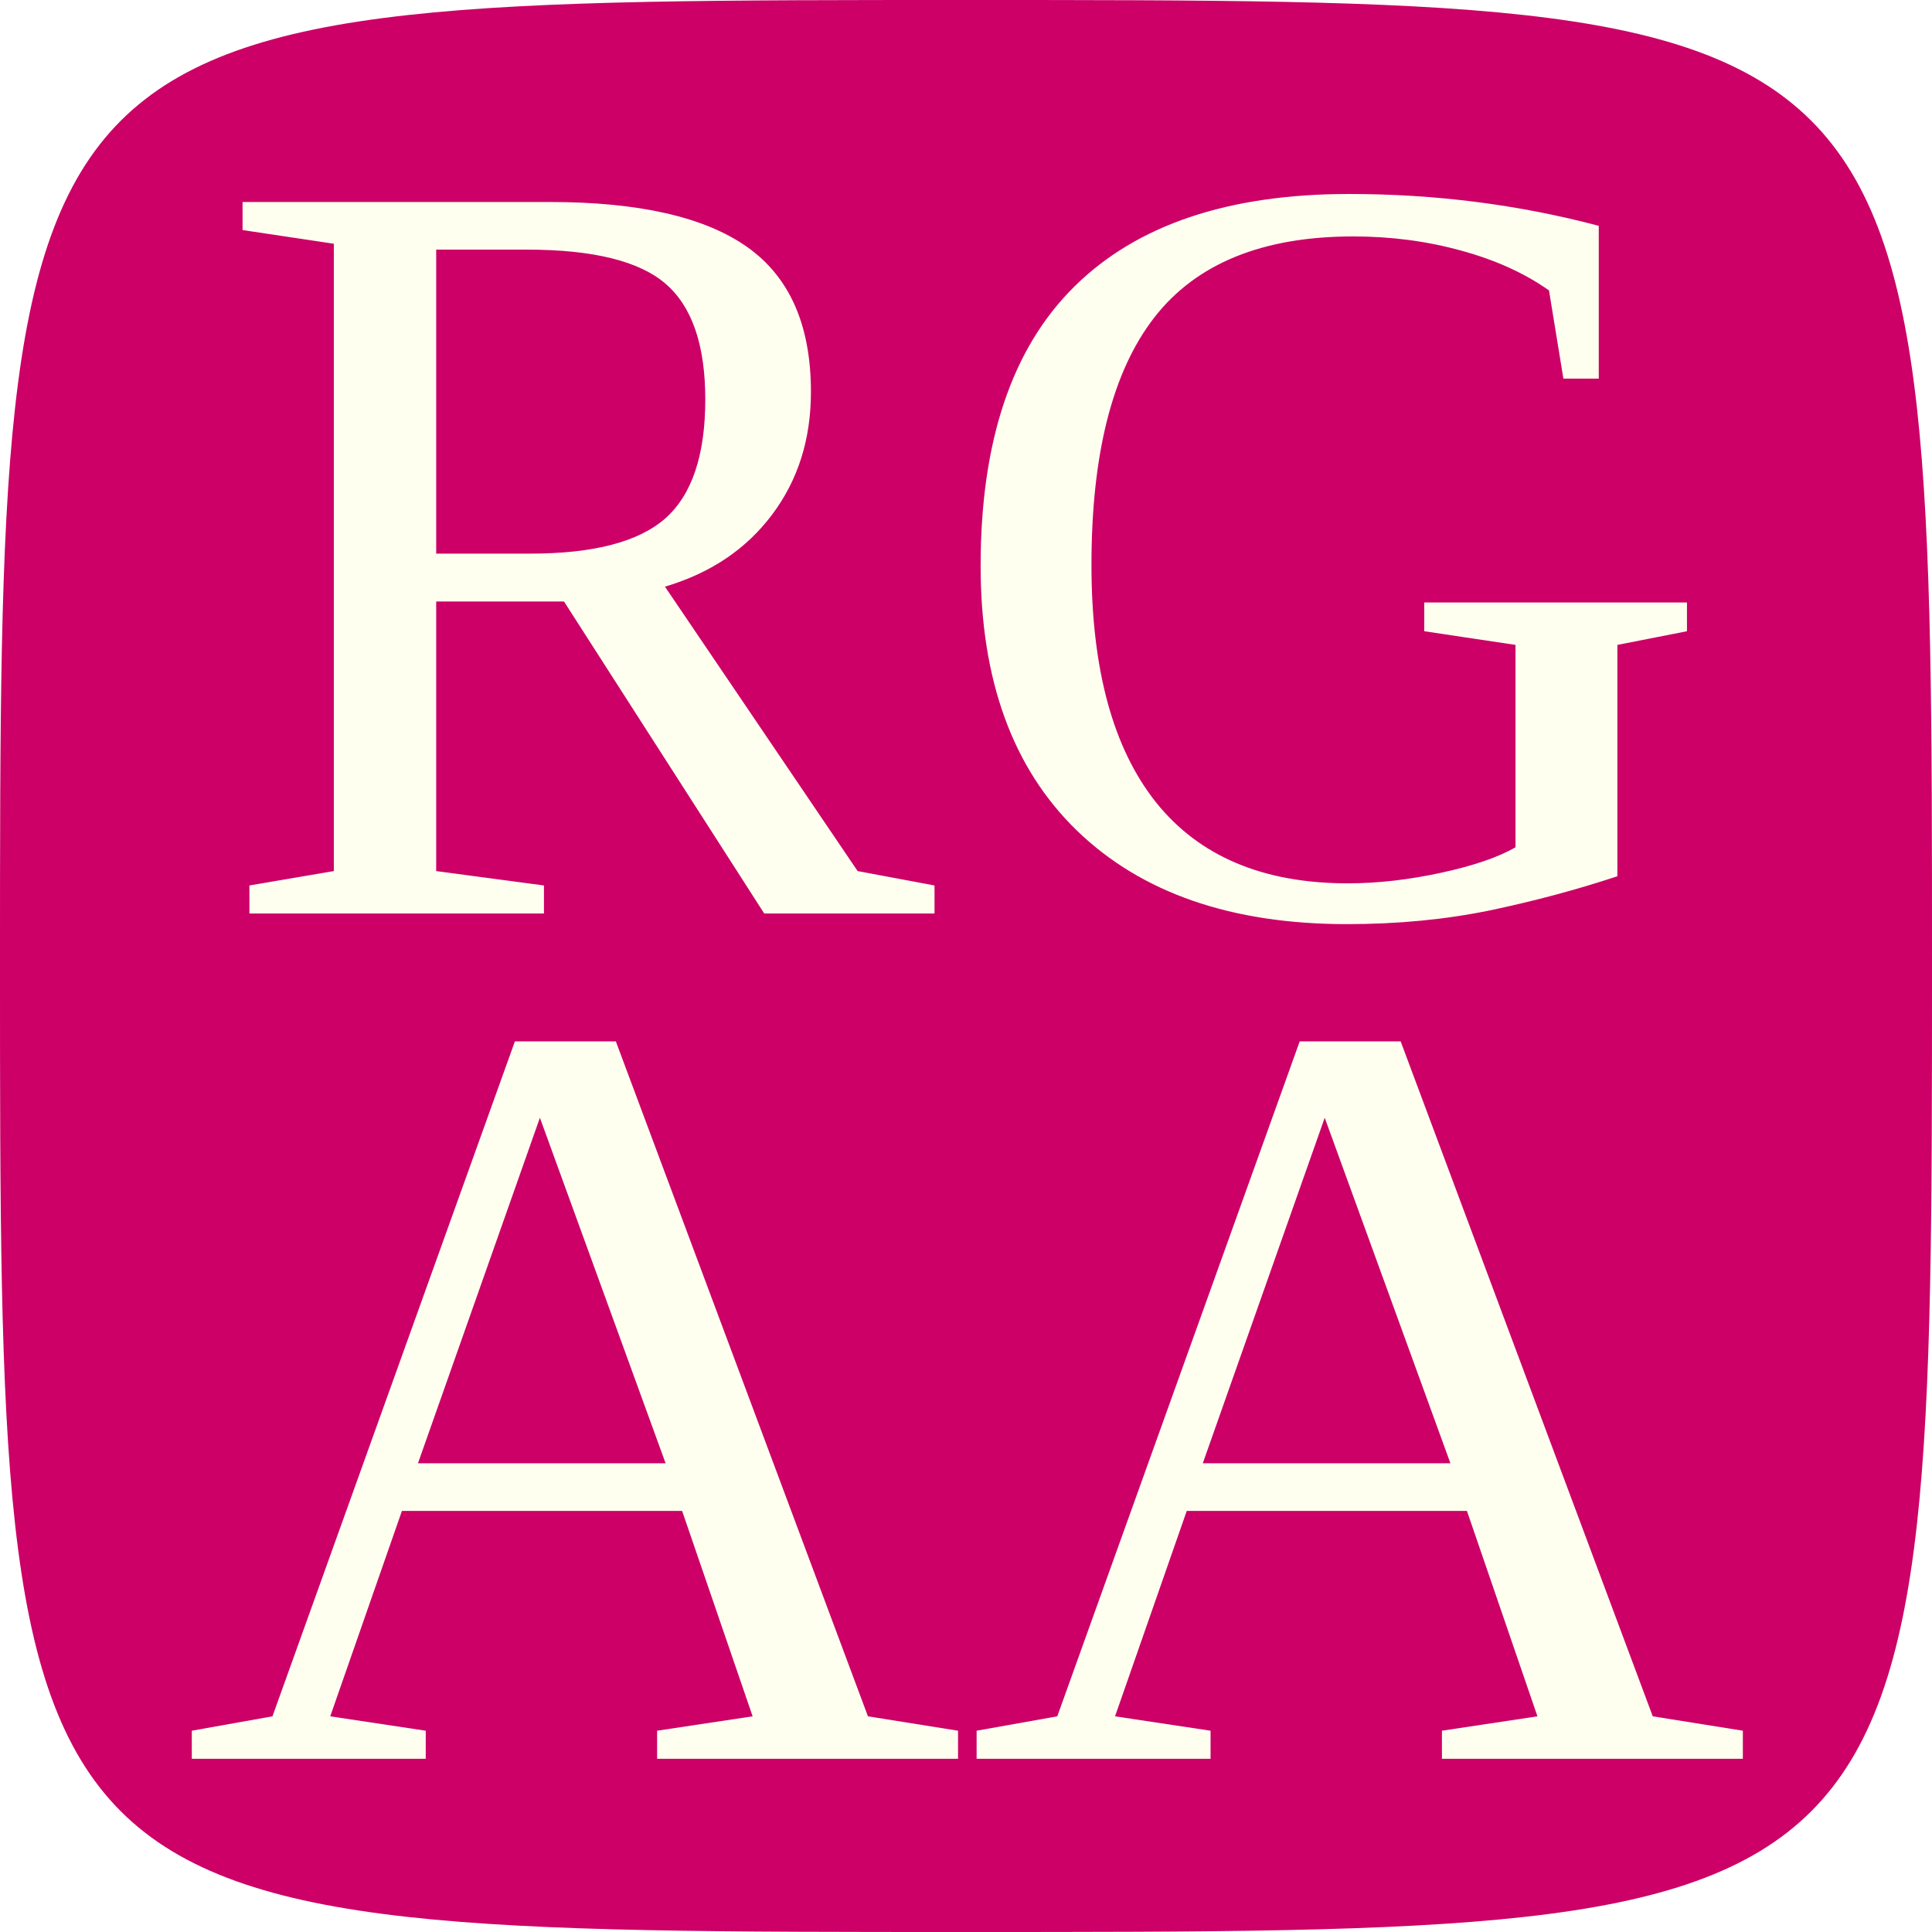
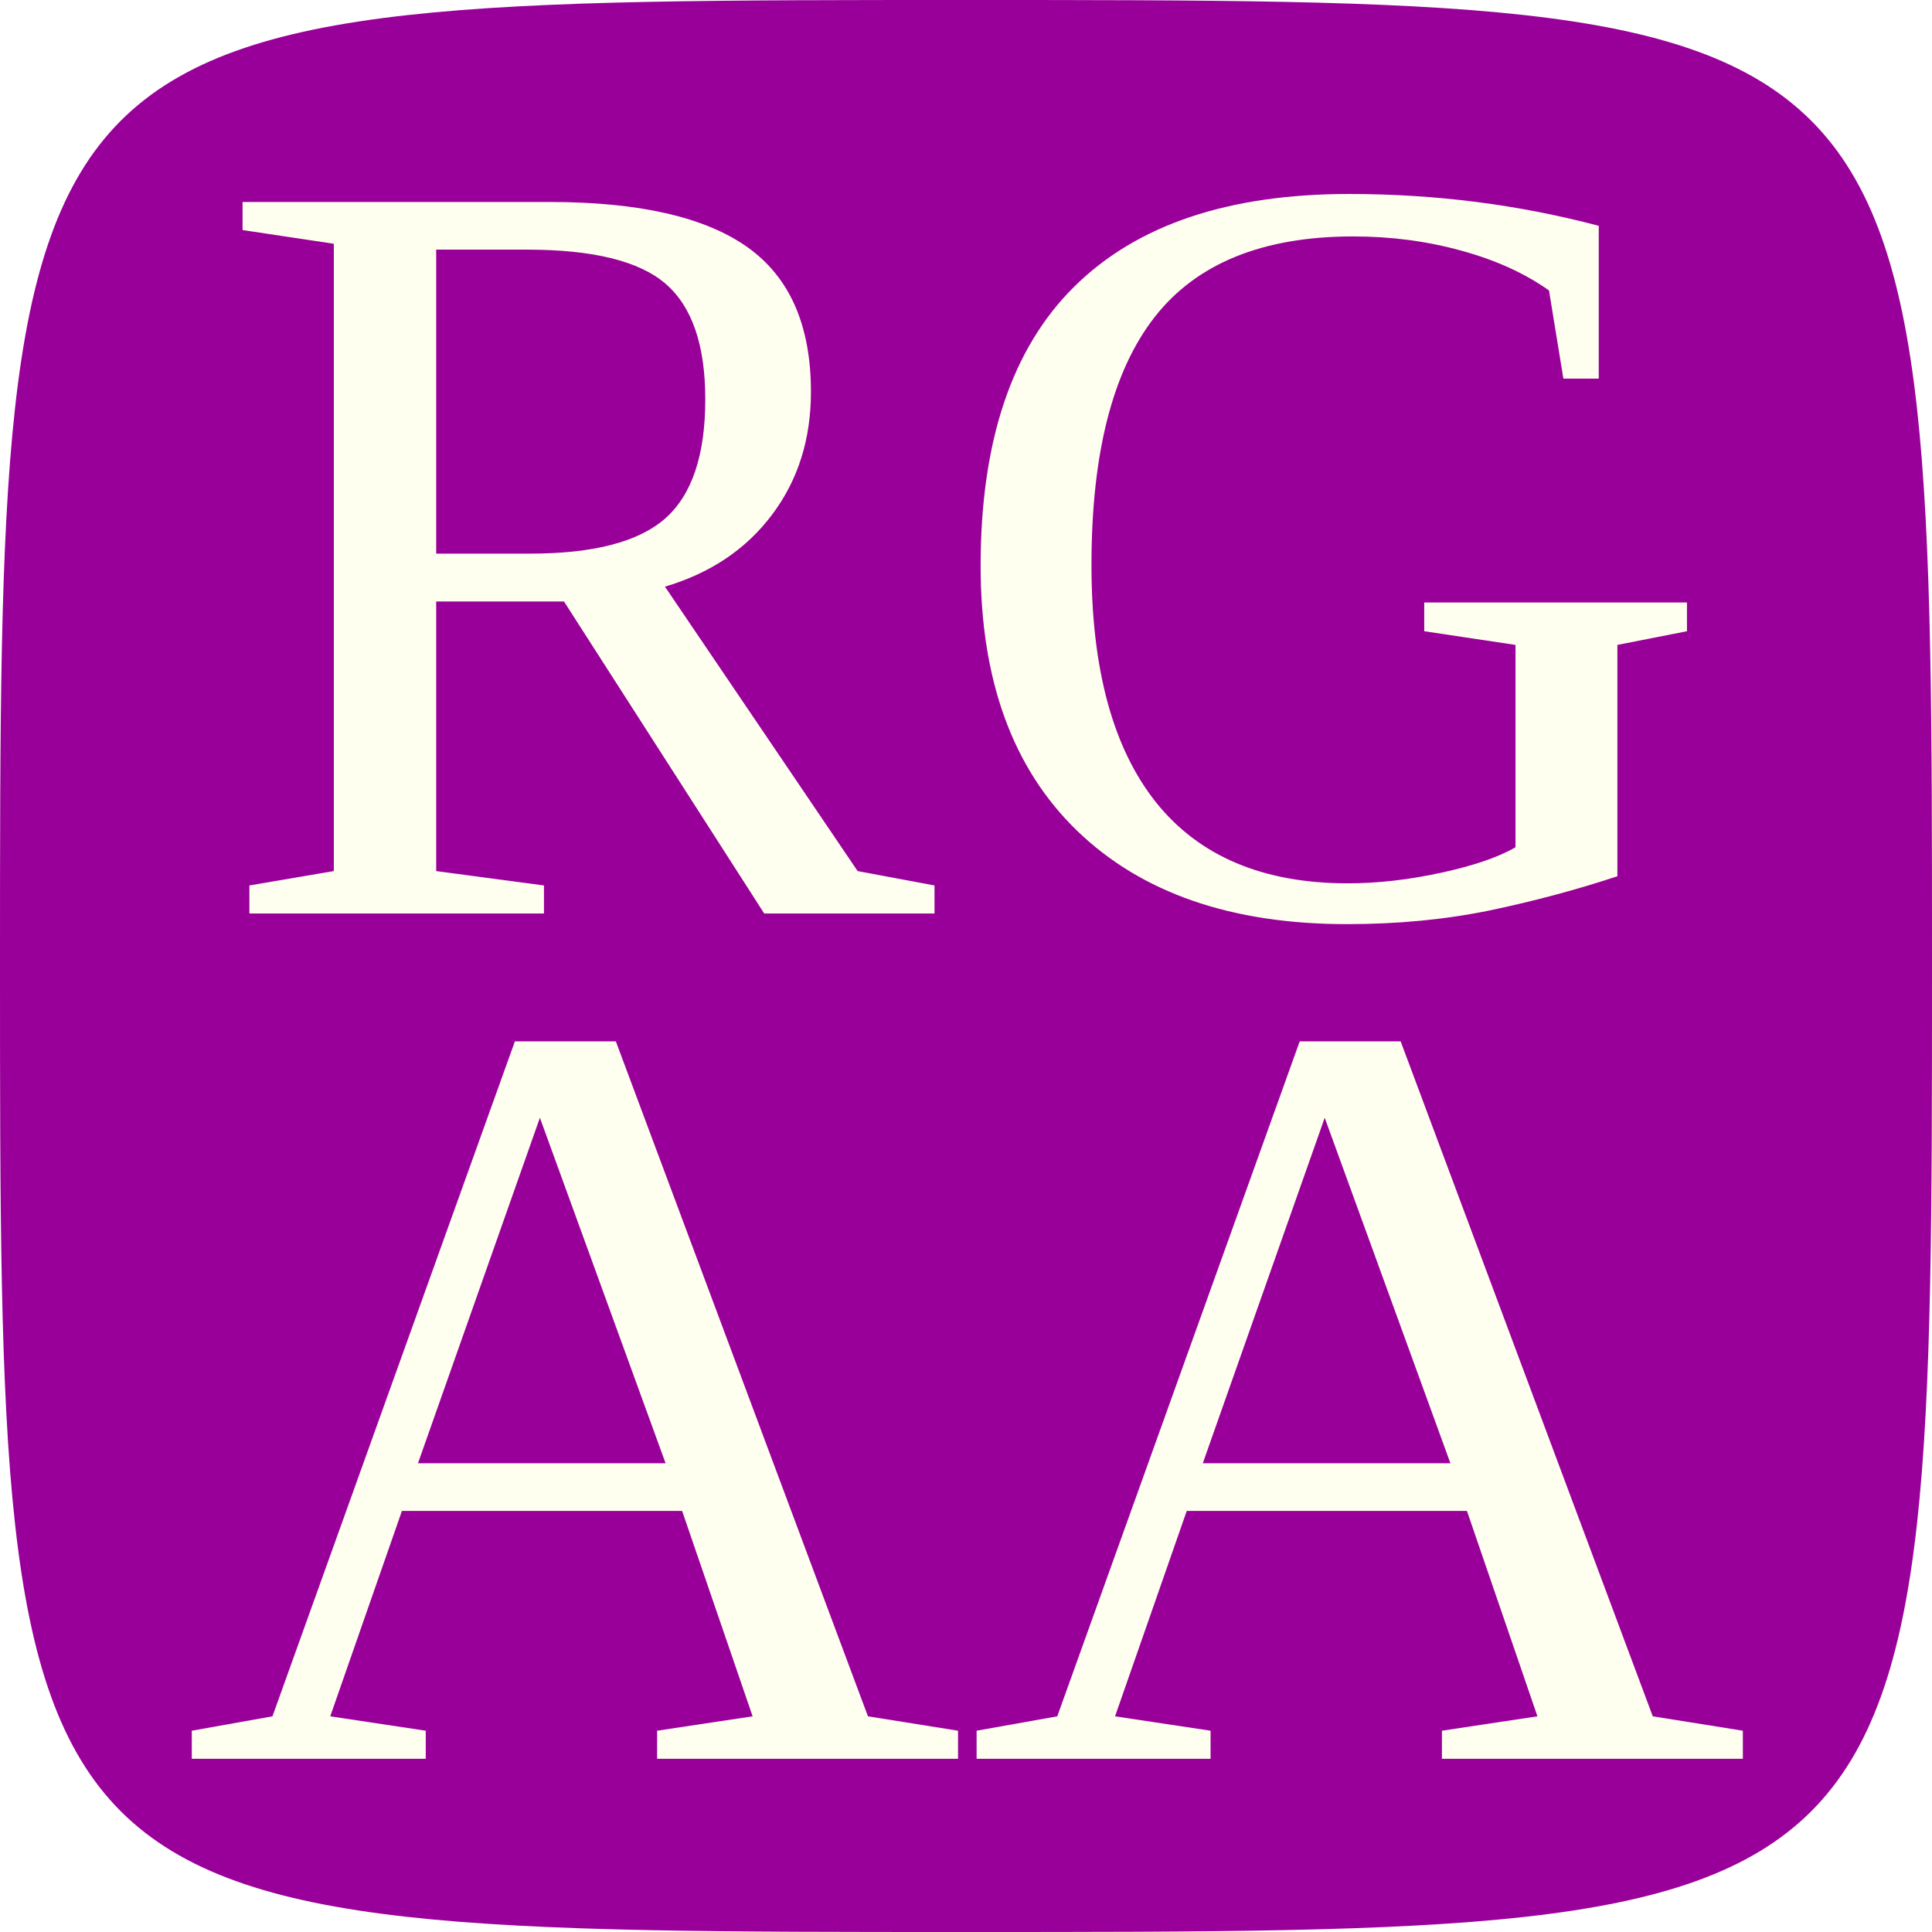
<svg xmlns="http://www.w3.org/2000/svg" version="1.1" width="128" height="128">
  <defs>
-     <ellipse cx="64" cy="64" rx="64" ry="40" fill="#C06" stroke="none" />
+     <ellipse cx="64" cy="64" rx="64" ry="40" fill="#909" stroke="none" />
  </defs>
-   <path d="m0,64 c 0,64 0,64 64,64 c 64,0 64,0 64,-64 c 0,-64 0,-64 -64,-64 c -64,0 -64,0 -64,64" stroke="none" fill="#C06" />
+   <path d="m0,64 c 0,64 0,64 64,64 c 64,0 64,0 64,-64 c 0,-64 0,-64 -64,-64 c -64,0 -64,0 -64,64" stroke="none" fill="#909" />
  <text x="64" y="44" fill="ivory" stroke="none" font-size="72" text-anchor="middle" dominant-baseline="middle">RG</text>
  <text x="64" y="100" fill="ivory" stroke="none" font-size="72" text-anchor="middle" dominant-baseline="middle">AA</text>
</svg>
